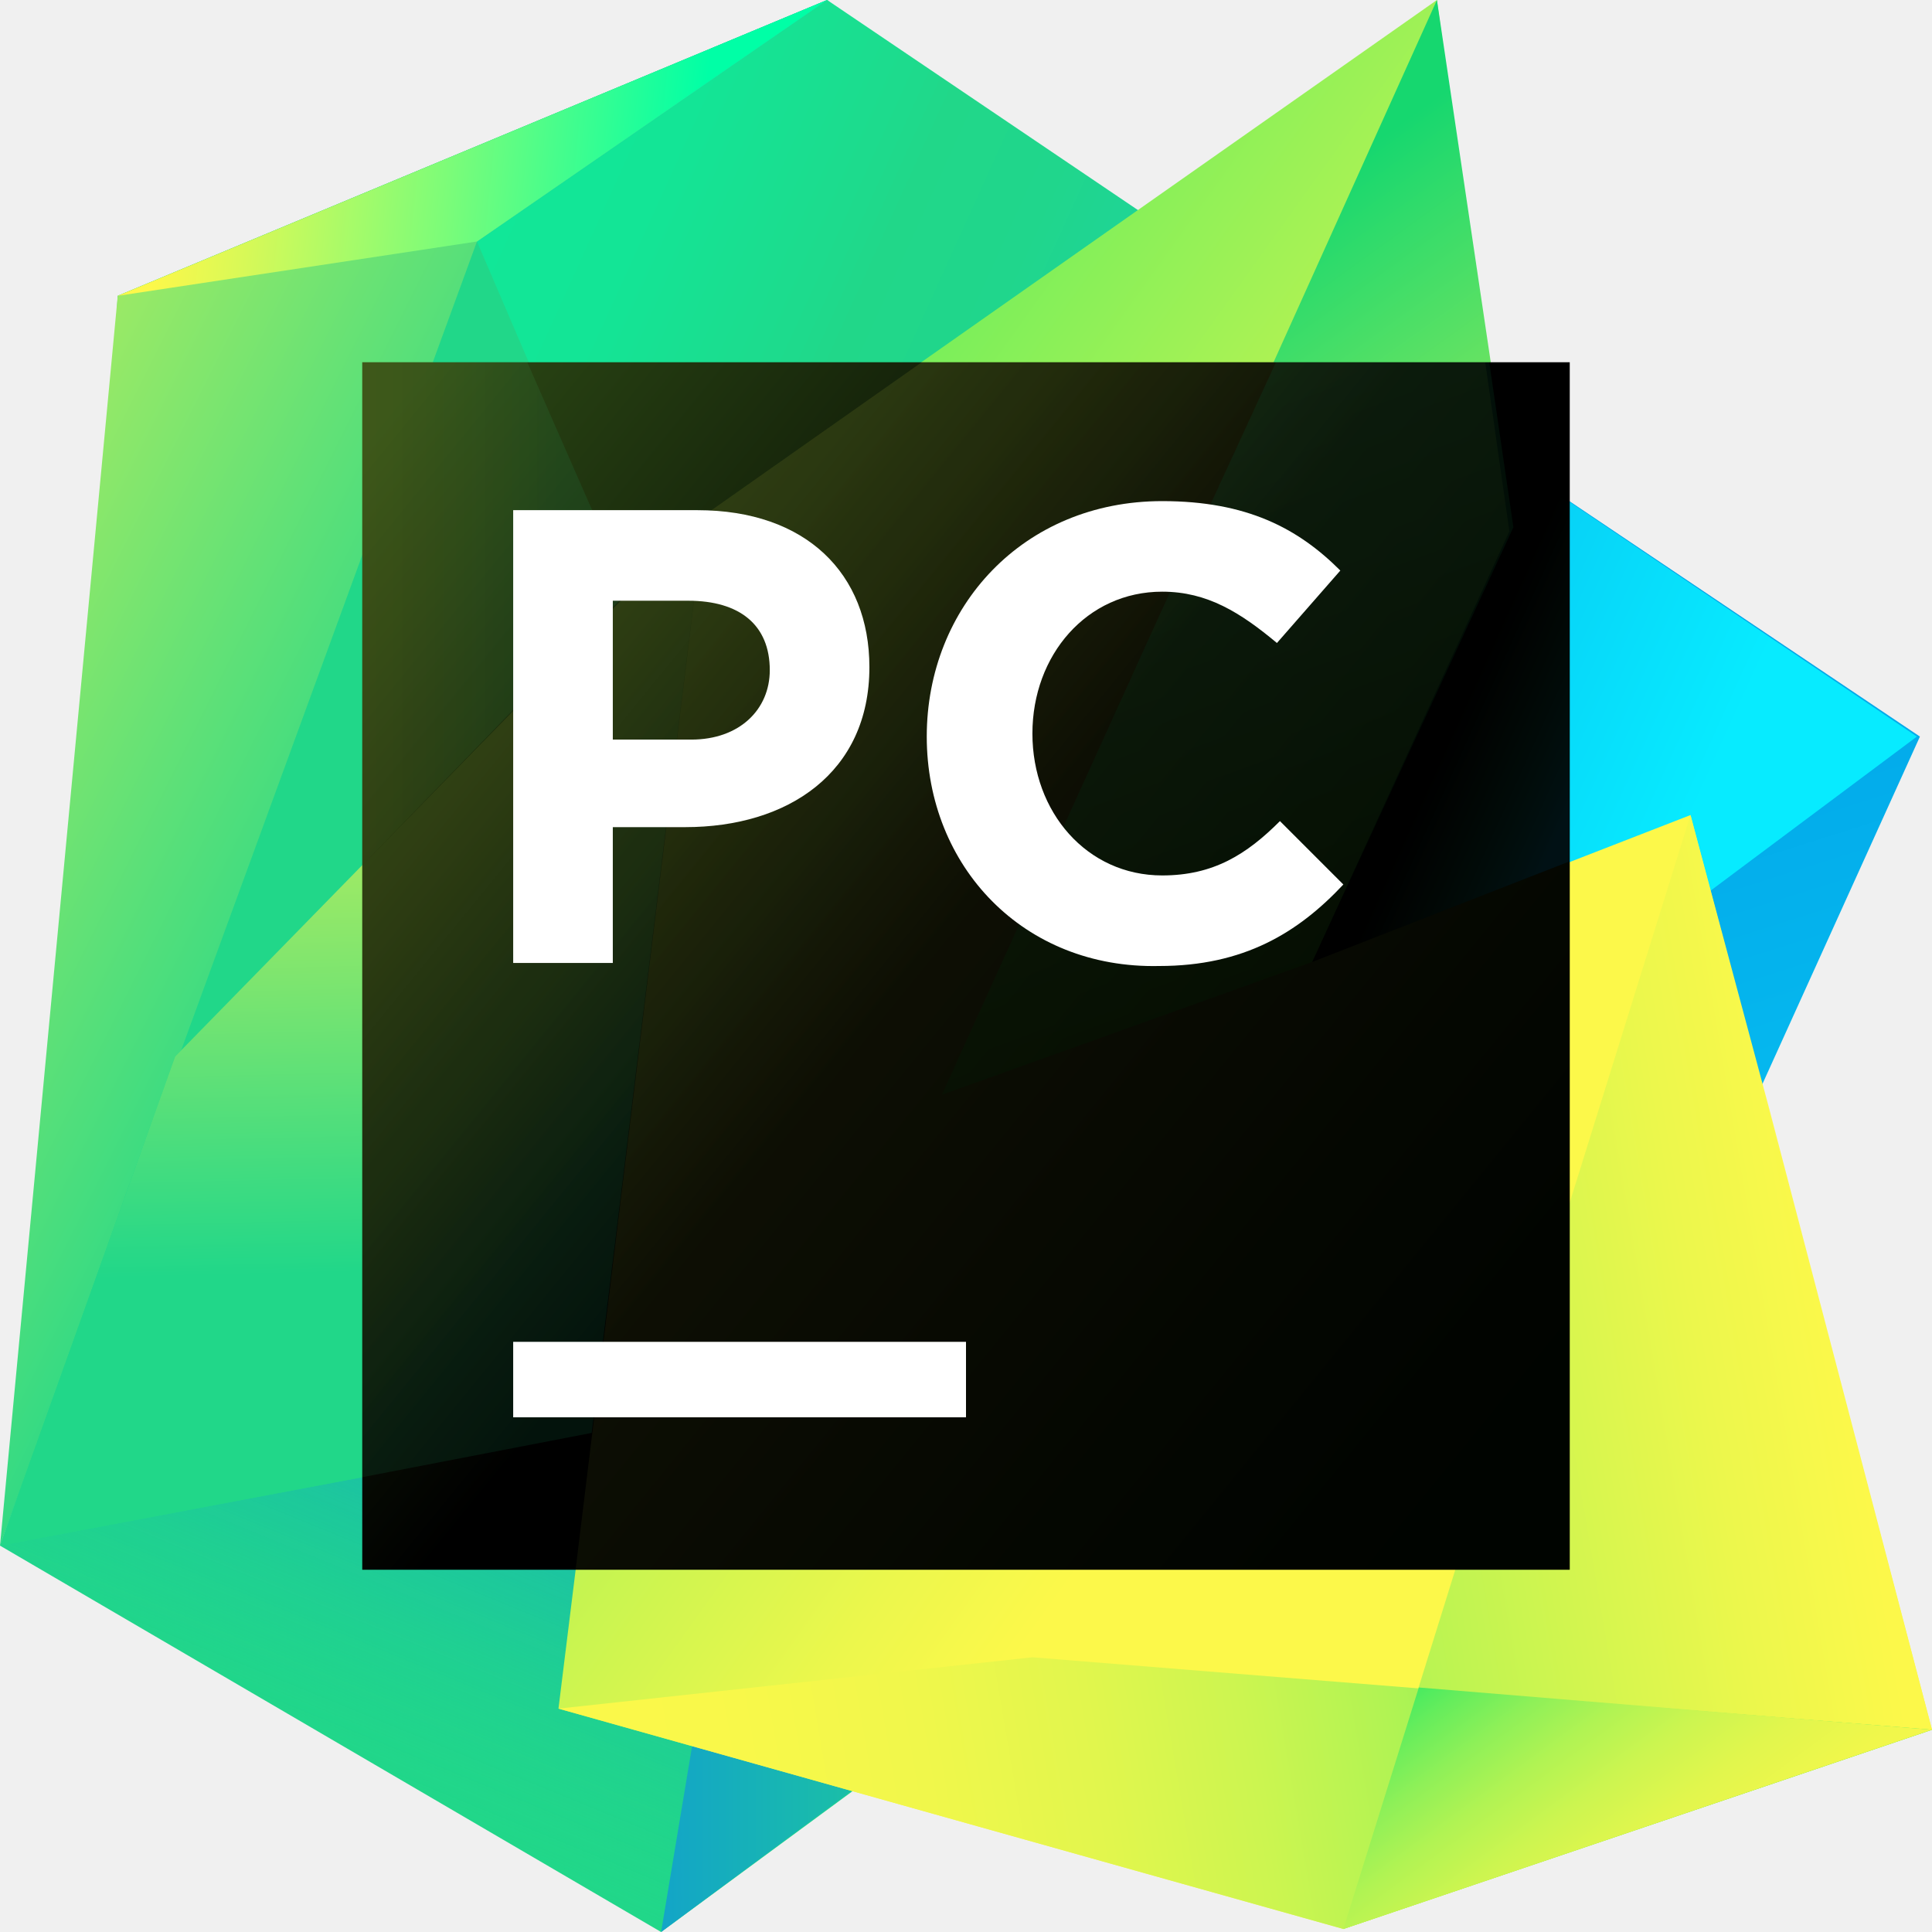
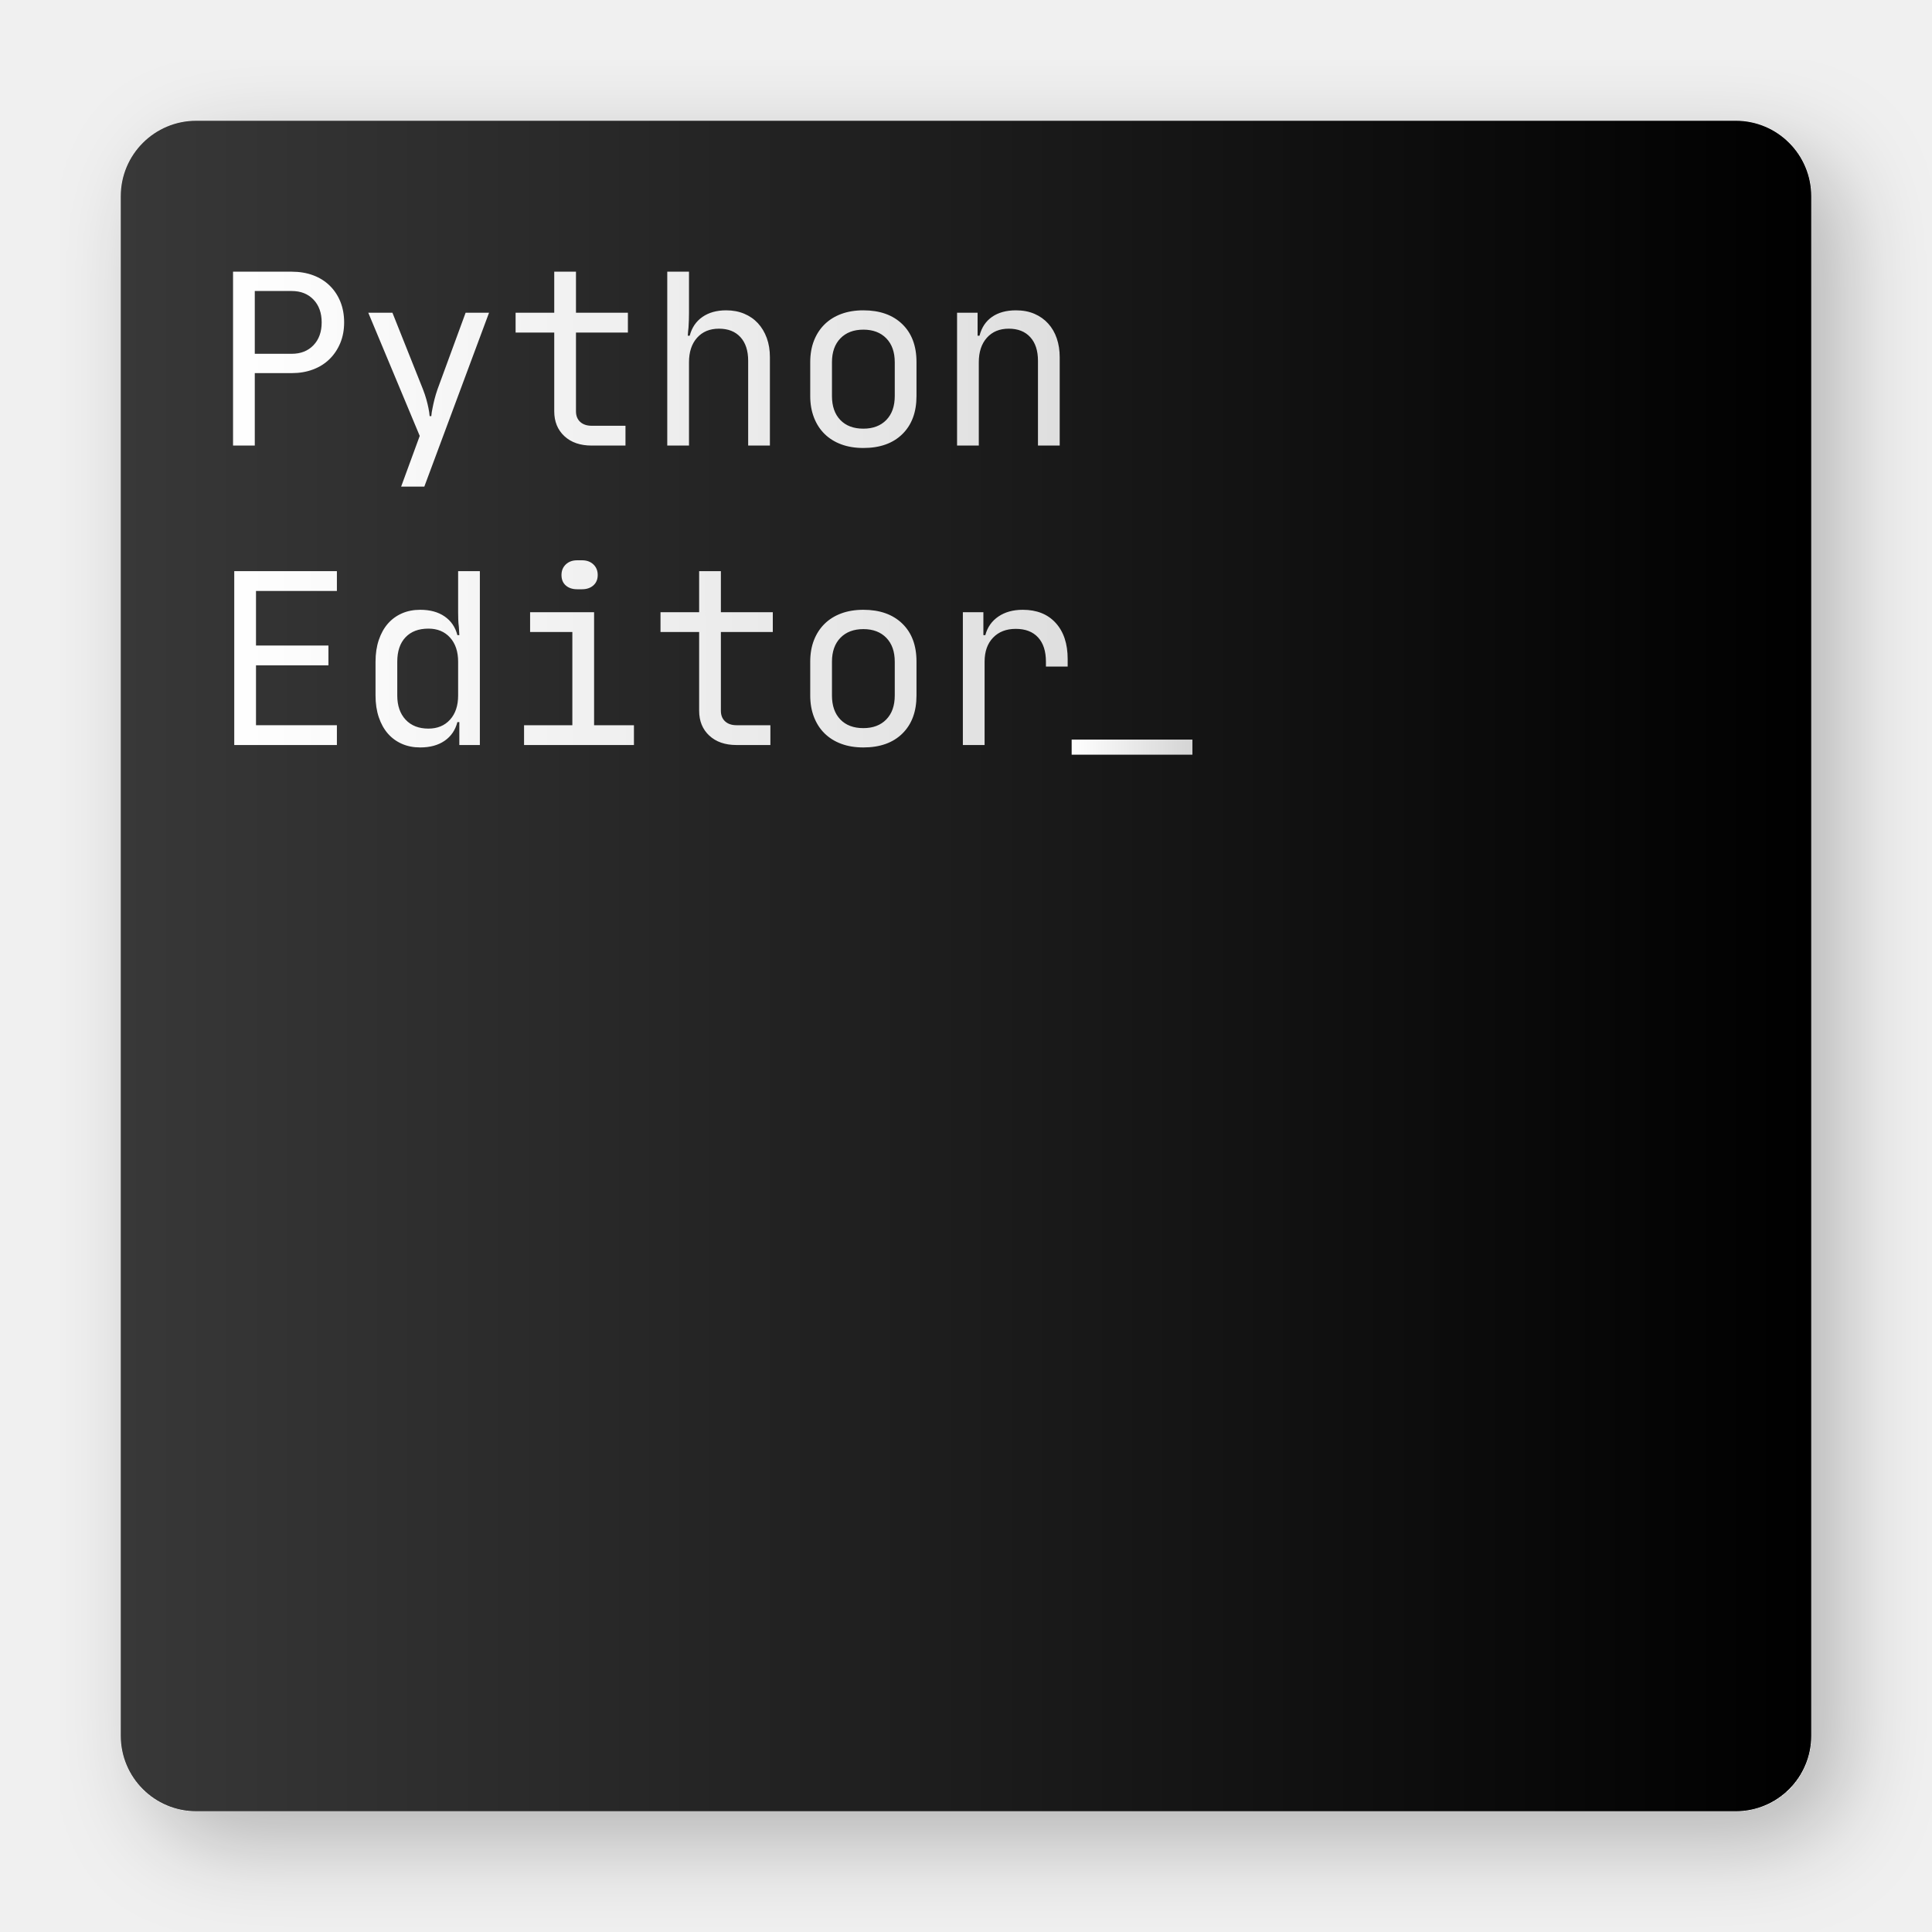
- <svg xmlns="http://www.w3.org/2000/svg" width="64" height="64" viewBox="0 0 64 64" fill="none">
-   <path d="M28.6 35.8L22.4 39.4L22.1 45.9L12.9 49.8L1.5 50.8L3.9 9.8L27.4 0L52.8 23.3L28.6 35.8Z" fill="url(#paint0_linear)" />
-   <path d="M43.5 10.9L63.6 24.4L56.8 39.4L45.6 36.2H35.8L43.5 10.9Z" fill="url(#paint1_linear)" />
-   <path d="M32.7 47.4L15.8 8L27.4 0L63.5 24.4L32.7 47.4Z" fill="url(#paint2_linear)" />
-   <path d="M3.9 9.8L27.4 0L15.8 8L3.9 9.8Z" fill="url(#paint3_linear)" />
-   <path d="M3.9 9.8L27.4 0L15.8 8L0 51.2L3.9 9.8Z" fill="url(#paint4_linear)" />
-   <path d="M24 21.2L34.4 54.8L21.9 64L0 51.2L5.8 35L23.4 17L24 21.2Z" fill="#21D789" />
-   <path d="M19.6 47.5L0 51.2L21.9 64L34.4 54.8L19.6 47.5Z" fill="url(#paint5_linear)" />
-   <path d="M19.6 47.5L0 51.2L5.8 35L23.4 17L19.6 47.5Z" fill="url(#paint6_linear)" />
-   <path d="M24.9 46L34.3 54.8L21.9 64L24.9 46Z" fill="url(#paint7_linear)" />
-   <path d="M64 57.3L44.5 63.9L18.5 56.6L23.4 17L47.6 0L50 17.6L43.4 31.9L56 27L58.6 36.7L64 57.3Z" fill="url(#paint8_linear)" />
-   <path d="M64 57.3L44.5 63.9L56 27L64 57.3Z" fill="url(#paint9_linear)" />
-   <path d="M47.6 0L38.4 20.4L31.2 36.3L43.4 31.9L50.2 17.5L47.6 0Z" fill="url(#paint10_linear)" />
-   <path d="M3.9 9.8L27.4 0L15.8 8L3.9 9.8Z" fill="url(#paint11_linear)" />
-   <path d="M64 57.3L44.5 63.9L18.5 56.6L34.2 54.9L64 57.3Z" fill="url(#paint12_linear)" />
-   <path d="M47 55.9L44.5 63.9L64 57.3L47 55.9Z" fill="url(#paint13_linear)" />
-   <path d="M52 12H12V52H52V12Z" fill="url(#paint14_linear)" />
-   <g opacity="0.3">
-     <path opacity="0.3" d="M52 32.933V16.667L49.6 15.067L50 17.6L43.467 31.867L52 28.533V32.933Z" fill="url(#paint15_linear)" />
-     <path opacity="0.3" d="M52 52V28.533L43.467 31.867L50 17.6L49.2 12H30.533L23.333 17.067L19.067 52H52Z" fill="url(#paint16_linear)" />
-     <path opacity="0.3" d="M38.4 20.4L31.2 36.267L43.467 31.867L50.133 17.467L49.333 12H42.267L38.4 20.4Z" fill="url(#paint17_linear)" />
-     <path opacity="0.3" d="M17.467 12H12V28.667L20.8 19.6L17.467 12Z" fill="url(#paint18_linear)" />
-     <path opacity="0.3" d="M12 48.933L19.6 47.467L23.333 17.067L12 28.667V48.933Z" fill="url(#paint19_linear)" />
+ <svg xmlns="http://www.w3.org/2000/svg" width="128" height="128" viewBox="0 0 128 128" fill="none">
+   <g filter="url(#filter_1_24)">
+     <rect x="8" y="8" width="112" height="112" rx="5" fill="url(#linear_fill_1_23_0)" />
+     <g>
+       <path fill="url(#linear_fill_1_25_0)" d="M19.328 18Q20.112 18 20.752 18.24Q21.392 18.48 21.848 18.928Q22.304 19.376 22.552 19.992Q22.8 20.608 22.8 21.36Q22.8 22.112 22.544 22.728Q22.288 23.344 21.832 23.792Q21.376 24.24 20.736 24.48Q20.096 24.72 19.328 24.72L16.88 24.72L16.88 29.52L15.44 29.52L15.44 18L19.328 18ZM16.88 23.44L19.328 23.44Q20.224 23.44 20.768 22.872Q21.312 22.304 21.312 21.36Q21.312 20.416 20.768 19.848Q20.224 19.28 19.328 19.28L16.88 19.28L16.88 23.44Z" />
+       <path fill="url(#linear_fill_1_25_0)" d="M24.4 20.72L26 20.72L28.016 25.776Q28.16 26.144 28.248 26.464Q28.336 26.784 28.384 27.024Q28.448 27.328 28.464 27.568L28.576 27.568Q28.592 27.328 28.656 27.04Q28.704 26.784 28.784 26.464Q28.864 26.144 28.992 25.776L30.848 20.72L32.4 20.72L28.112 32.24L26.576 32.24L27.808 28.88L24.4 20.72ZM34.16 20.72L36.72 20.72L36.72 18L38.16 18L38.16 20.72L41.6 20.72L41.6 22.032L38.16 22.032L38.16 27.248Q38.16 27.696 38.44 27.952Q38.72 28.208 39.2 28.208L41.44 28.208L41.44 29.52L39.2 29.52Q38.064 29.52 37.392 28.896Q36.72 28.272 36.72 27.248L36.72 22.032L34.16 22.032L34.16 20.72ZM44.208 29.52L44.208 18L45.648 18L45.648 20.72Q45.648 20.944 45.64 21.208Q45.632 21.472 45.616 21.696Q45.584 21.968 45.568 22.24L45.696 22.24Q45.904 21.44 46.536 21Q47.168 20.56 48.112 20.56Q48.768 20.56 49.304 20.784Q49.84 21.008 50.216 21.416Q50.592 21.824 50.8 22.392Q51.008 22.96 51.008 23.664L51.008 29.52L49.568 29.52L49.568 23.904Q49.568 22.896 49.056 22.336Q48.544 21.776 47.632 21.776Q46.72 21.776 46.184 22.376Q45.648 22.976 45.648 24L45.648 29.52L44.208 29.52ZM57.2 29.68Q56.384 29.68 55.736 29.44Q55.088 29.2 54.632 28.752Q54.176 28.304 53.928 27.664Q53.68 27.024 53.68 26.24L53.68 24Q53.68 23.2 53.928 22.568Q54.176 21.936 54.632 21.488Q55.088 21.04 55.736 20.8Q56.384 20.56 57.2 20.56Q58.832 20.56 59.776 21.472Q60.72 22.384 60.72 23.984L60.72 26.24Q60.72 27.84 59.784 28.76Q58.848 29.68 57.2 29.68ZM55.12 26.24Q55.12 27.248 55.672 27.824Q56.224 28.4 57.2 28.4Q58.16 28.4 58.72 27.824Q59.28 27.248 59.28 26.24L59.28 24Q59.28 22.992 58.72 22.416Q58.16 21.84 57.2 21.84Q56.24 21.84 55.68 22.416Q55.12 22.992 55.12 24L55.12 26.24ZM63.408 20.72L64.768 20.72L64.768 22.24L64.896 22.24Q65.104 21.424 65.728 20.992Q66.352 20.56 67.312 20.56Q68 20.56 68.536 20.792Q69.072 21.024 69.448 21.44Q69.824 21.856 70.016 22.424Q70.208 22.992 70.208 23.664L70.208 29.52L68.768 29.52L68.768 23.904Q68.768 22.896 68.256 22.336Q67.744 21.776 66.832 21.776Q65.92 21.776 65.384 22.376Q64.848 22.976 64.848 24L64.848 29.52L63.408 29.52L63.408 20.72ZM24.88 43.84Q24.88 43.04 25.096 42.4Q25.312 41.76 25.696 41.32Q26.08 40.88 26.624 40.64Q27.168 40.4 27.84 40.4Q28.816 40.4 29.456 40.84Q30.096 41.28 30.304 42.08L30.432 42.08Q30.416 41.808 30.4 41.536Q30.368 41.296 30.36 41.032Q30.352 40.768 30.352 40.56L30.352 37.84L31.792 37.84L31.792 49.36L30.432 49.36L30.432 47.84L30.304 47.84Q30.096 48.64 29.456 49.08Q28.816 49.52 27.84 49.52Q27.168 49.52 26.624 49.28Q26.08 49.04 25.696 48.6Q25.312 48.16 25.096 47.52Q24.88 46.88 24.88 46.08L24.88 43.84ZM26.32 43.84L26.32 46.08Q26.32 47.088 26.872 47.68Q27.424 48.272 28.384 48.272Q29.28 48.272 29.816 47.68Q30.352 47.088 30.352 46.08L30.352 43.84Q30.352 42.832 29.816 42.24Q29.28 41.648 28.384 41.648Q27.408 41.648 26.864 42.224Q26.32 42.8 26.32 43.84ZM34.72 49.36L34.72 48.048L37.92 48.048L37.92 41.872L35.12 41.872L35.12 40.56L39.36 40.56L39.36 48.048L42 48.048L42 49.36L34.72 49.36ZM38.24 37.12L38.56 37.12Q39.024 37.12 39.312 37.392Q39.6 37.664 39.6 38.096Q39.6 38.528 39.312 38.784Q39.024 39.04 38.56 39.04L38.24 39.04Q37.776 39.04 37.488 38.792Q37.2 38.544 37.2 38.096Q37.2 37.664 37.488 37.392Q37.776 37.12 38.24 37.12ZM43.76 40.56L46.32 40.56L46.32 37.84L47.76 37.84L47.76 40.56L51.2 40.56L51.2 41.872L47.76 41.872L47.76 47.088Q47.76 47.536 48.04 47.792Q48.32 48.048 48.8 48.048L51.04 48.048L51.04 49.36L48.8 49.36Q47.664 49.36 46.992 48.736Q46.32 48.112 46.32 47.088L46.32 41.872L43.76 41.872L43.76 40.56ZM57.2 49.52Q56.384 49.52 55.736 49.28Q55.088 49.04 54.632 48.592Q54.176 48.144 53.928 47.504Q53.68 46.864 53.68 46.08L53.68 43.84Q53.68 43.04 53.928 42.408Q54.176 41.776 54.632 41.328Q55.088 40.88 55.736 40.64Q56.384 40.4 57.2 40.4Q58.832 40.4 59.776 41.312Q60.72 42.224 60.72 43.824L60.72 46.08Q60.72 47.68 59.784 48.6Q58.848 49.52 57.2 49.52ZM55.12 46.08Q55.12 47.088 55.672 47.664Q56.224 48.24 57.2 48.24Q58.16 48.24 58.72 47.664Q59.28 47.088 59.28 46.08L59.28 43.84Q59.28 42.832 58.72 42.256Q58.16 41.68 57.2 41.68Q56.24 41.68 55.68 42.256Q55.12 42.832 55.12 43.84L55.12 46.08ZM65.152 40.56L65.152 42.08L65.28 42.08Q65.488 41.296 66.144 40.848Q66.8 40.4 67.76 40.4Q69.152 40.4 69.944 41.272Q70.736 42.144 70.736 43.664L70.736 44.16L69.296 44.16L69.296 43.84Q69.296 42.8 68.776 42.232Q68.256 41.664 67.296 41.664Q66.352 41.664 65.792 42.248Q65.232 42.832 65.232 43.84L65.232 49.36L63.792 49.36L63.792 40.56L65.152 40.56Z" />
+       <path fill="url(#linear_fill_1_25_0)" d="M15.52 49.36L15.52 37.84L22.32 37.84L22.32 39.152L16.96 39.152L16.96 42.768L21.76 42.768L21.76 44.08L16.96 44.08L16.96 48.048L22.32 48.048L22.32 49.36L15.52 49.36Z" />
+     </g>
+     <rect x="71" y="49" width="8" height="1" fill="url(#linear_fill_1_26)" />
  </g>
-   <path d="M32 44.45H17V46.95H32V44.45Z" fill="white" />
-   <path d="M17 16.9H23.1C26.7 16.9 28.8 19 28.8 22.1C28.8 25.6 26.1 27.4 22.7 27.4H20.3V31.9H17V16.9ZM22.9 24.5C24.5 24.5 25.5 23.5 25.5 22.2C25.5 20.7 24.5 19.9 22.8 19.9H20.3V24.5H22.9Z" fill="white" />
-   <path d="M30.7 24.4C30.7 20.1 33.9 16.6 38.5 16.6C41.3 16.6 43 17.5 44.4 18.9L42.3 21.3C41.1 20.3 40 19.6 38.5 19.6C36 19.6 34.2 21.7 34.2 24.3C34.2 26.9 36 29 38.5 29C40.2 29 41.3 28.3 42.4 27.2L44.5 29.3C43 30.9 41.2 32 38.4 32C33.9 32.1 30.7 28.7 30.7 24.4Z" fill="white" />
  <defs>
-     <linearGradient id="paint0_linear" x1="-21.079" y1="53.05" x2="56.264" y2="-4.045" gradientUnits="userSpaceOnUse">
-       <stop offset="0.011" stop-color="#FCF84A" />
-       <stop offset="0.112" stop-color="#A7EB62" />
-       <stop offset="0.206" stop-color="#5FE077" />
-       <stop offset="0.273" stop-color="#32DA84" />
-       <stop offset="0.306" stop-color="#21D789" />
-       <stop offset="0.577" stop-color="#21D789" />
-       <stop offset="0.597" stop-color="#21D789" />
-       <stop offset="0.686" stop-color="#20D68C" />
-       <stop offset="0.763" stop-color="#1ED497" />
-       <stop offset="0.835" stop-color="#19D1A9" />
-       <stop offset="0.904" stop-color="#13CCC2" />
-       <stop offset="0.971" stop-color="#0BC6E1" />
-       <stop offset="1" stop-color="#07C3F2" />
+     <linearGradient id="linear_fill_1_23_0" x1="8" y1="64" x2="120" y2="64" gradientUnits="userSpaceOnUse">
+       <stop offset="0" stop-color="#383838" />
+       <stop offset="1" stop-color="#000000" />
    </linearGradient>
-     <linearGradient id="paint1_linear" x1="45.261" y1="16.318" x2="54.595" y2="45.833" gradientUnits="userSpaceOnUse">
-       <stop offset="0" stop-color="#009AE5" />
-       <stop offset="1" stop-color="#07C3F2" />
+     <linearGradient id="linear_fill_1_25_0" x1="14" y1="34" x2="72" y2="34" gradientUnits="userSpaceOnUse">
+       <stop offset="0.008" stop-color="#FFFFFF" />
+       <stop offset="1" stop-color="#DEDEDE" />
    </linearGradient>
-     <linearGradient id="paint2_linear" x1="8.069" y1="13.733" x2="56.782" y2="35.786" gradientUnits="userSpaceOnUse">
-       <stop offset="0.034" stop-color="#10E899" />
-       <stop offset="0.174" stop-color="#13E596" />
-       <stop offset="0.295" stop-color="#1EDA8C" />
-       <stop offset="0.319" stop-color="#21D789" />
-       <stop offset="0.398" stop-color="#20D68C" />
-       <stop offset="0.465" stop-color="#1ED497" />
-       <stop offset="0.529" stop-color="#19D1A9" />
-       <stop offset="0.59" stop-color="#13CCC2" />
-       <stop offset="0.649" stop-color="#0BC6E1" />
-       <stop offset="0.675" stop-color="#07C3F2" />
-       <stop offset="0.921" stop-color="#07EBFF" />
+     <linearGradient id="linear_fill_1_25_0" x1="14" y1="34" x2="72" y2="34" gradientUnits="userSpaceOnUse">
+       <stop offset="0.008" stop-color="#FFFFFF" />
+       <stop offset="1" stop-color="#DEDEDE" />
    </linearGradient>
-     <linearGradient id="paint3_linear" x1="18.394" y1="9.008" x2="14.122" y2="2.633" gradientUnits="userSpaceOnUse">
-       <stop offset="0" stop-color="#07C3F2" />
-       <stop offset="0.195" stop-color="#0BC6E2" />
-       <stop offset="0.575" stop-color="#15CEB8" />
-       <stop offset="0.946" stop-color="#21D789" />
+     <linearGradient id="linear_fill_1_25_0" x1="14" y1="34" x2="72" y2="34" gradientUnits="userSpaceOnUse">
+       <stop offset="0.008" stop-color="#FFFFFF" />
+       <stop offset="1" stop-color="#DEDEDE" />
    </linearGradient>
-     <linearGradient id="paint4_linear" x1="-7.052" y1="15.237" x2="17.854" y2="27.69" gradientUnits="userSpaceOnUse">
-       <stop offset="0.03" stop-color="#C1EF5B" />
-       <stop offset="0.249" stop-color="#9DEA65" />
-       <stop offset="0.732" stop-color="#41DC80" />
-       <stop offset="0.896" stop-color="#21D789" />
+     <linearGradient id="linear_fill_1_26" x1="71" y1="49.5" x2="79" y2="49.5" gradientUnits="userSpaceOnUse">
+       <stop offset="0" stop-color="#FFFFFF" />
+       <stop offset="1" stop-color="#D4D4D4" />
    </linearGradient>
-     <linearGradient id="paint5_linear" x1="24.556" y1="35.013" x2="10.227" y2="69.914" gradientUnits="userSpaceOnUse">
-       <stop offset="0.103" stop-color="#087CFA" />
-       <stop offset="0.227" stop-color="#0C89EA" stop-opacity="0.806" />
-       <stop offset="0.472" stop-color="#15ABC0" stop-opacity="0.427" />
-       <stop offset="0.747" stop-color="#21D789" stop-opacity="0" />
-     </linearGradient>
-     <linearGradient id="paint6_linear" x1="11.259" y1="15.38" x2="12.09" y2="51.212" gradientUnits="userSpaceOnUse">
-       <stop offset="0.011" stop-color="#FCF84A" />
-       <stop offset="0.092" stop-color="#ECF64F" />
-       <stop offset="0.253" stop-color="#C1EF5B" />
-       <stop offset="0.475" stop-color="#7DE56F" />
-       <stop offset="0.747" stop-color="#21D789" />
-     </linearGradient>
-     <linearGradient id="paint7_linear" x1="21.95" y1="54.983" x2="34.256" y2="54.983" gradientUnits="userSpaceOnUse">
-       <stop offset="0" stop-color="#13A5C7" />
-       <stop offset="1" stop-color="#21D789" />
-     </linearGradient>
-     <linearGradient id="paint8_linear" x1="77.137" y1="59.855" x2="11.471" y2="12.834" gradientUnits="userSpaceOnUse">
-       <stop offset="0.473" stop-color="#FCF84A" />
-       <stop offset="0.532" stop-color="#ECF74C" />
-       <stop offset="0.647" stop-color="#C1F451" />
-       <stop offset="0.806" stop-color="#7EEF5A" />
-       <stop offset="0.949" stop-color="#3BEA62" />
-     </linearGradient>
-     <linearGradient id="paint9_linear" x1="75.378" y1="41.195" x2="22.97" y2="50.088" gradientUnits="userSpaceOnUse">
-       <stop offset="0.276" stop-color="#FCF84A" />
-       <stop offset="0.365" stop-color="#ECF74C" />
-       <stop offset="0.54" stop-color="#C1F451" />
-       <stop offset="0.782" stop-color="#7EEF5A" />
-       <stop offset="1" stop-color="#3BEA62" />
-     </linearGradient>
-     <linearGradient id="paint10_linear" x1="54.923" y1="39.695" x2="35.12" y2="12.198" gradientUnits="userSpaceOnUse">
-       <stop offset="0.122" stop-color="#FCF84A" />
-       <stop offset="0.202" stop-color="#F3F74B" />
-       <stop offset="0.335" stop-color="#DAF350" />
-       <stop offset="0.504" stop-color="#B1ED56" />
-       <stop offset="0.703" stop-color="#78E55F" />
-       <stop offset="0.924" stop-color="#30DB6B" />
-       <stop offset="1" stop-color="#16D76F" />
-     </linearGradient>
-     <linearGradient id="paint11_linear" x1="5.56" y1="3.899" x2="23.396" y2="5.693" gradientUnits="userSpaceOnUse">
-       <stop offset="0" stop-color="#FCF84A" />
-       <stop offset="0.164" stop-color="#D8F957" />
-       <stop offset="0.529" stop-color="#7BFC79" />
-       <stop offset="0.986" stop-color="#00FFA6" />
-     </linearGradient>
-     <linearGradient id="paint12_linear" x1="62.918" y1="54.888" x2="13.371" y2="63.294" gradientUnits="userSpaceOnUse">
-       <stop offset="0.09" stop-color="#3BEA62" />
-       <stop offset="0.168" stop-color="#67ED5C" />
-       <stop offset="0.25" stop-color="#8FF058" />
-       <stop offset="0.338" stop-color="#B1F353" />
-       <stop offset="0.432" stop-color="#CCF550" />
-       <stop offset="0.533" stop-color="#E1F64D" />
-       <stop offset="0.645" stop-color="#F0F74B" />
-       <stop offset="0.776" stop-color="#F9F84A" />
-       <stop offset="0.974" stop-color="#FCF84A" />
-     </linearGradient>
-     <linearGradient id="paint13_linear" x1="49.18" y1="53.687" x2="59.417" y2="67.618" gradientUnits="userSpaceOnUse">
-       <stop offset="0" stop-color="#3BEA62" />
-       <stop offset="0.088" stop-color="#67ED5C" />
-       <stop offset="0.181" stop-color="#8FF058" />
-       <stop offset="0.281" stop-color="#B1F353" />
-       <stop offset="0.387" stop-color="#CCF550" />
-       <stop offset="0.501" stop-color="#E1F64D" />
-       <stop offset="0.627" stop-color="#F0F74B" />
-       <stop offset="0.776" stop-color="#F9F84A" />
-       <stop offset="1" stop-color="#FCF84A" />
-     </linearGradient>
-     <linearGradient id="paint14_linear" x1="11.383" y1="15.192" x2="52.33" y2="48.574" gradientUnits="userSpaceOnUse">
-       <stop offset="0" stop-color="#2C4915" />
-       <stop offset="0.479" />
-     </linearGradient>
-     <linearGradient id="paint15_linear" x1="45.12" y1="22.844" x2="54.393" y2="27.042" gradientUnits="userSpaceOnUse">
-       <stop offset="0.319" stop-color="#21D789" stop-opacity="0" />
-       <stop offset="0.421" stop-color="#20D68C" stop-opacity="0.221" />
-       <stop offset="0.509" stop-color="#1ED497" stop-opacity="0.411" />
-       <stop offset="0.592" stop-color="#19D1A9" stop-opacity="0.59" />
-       <stop offset="0.671" stop-color="#13CCC2" stop-opacity="0.762" />
-       <stop offset="0.748" stop-color="#0BC6E1" stop-opacity="0.927" />
-       <stop offset="0.781" stop-color="#07C3F2" />
-     </linearGradient>
-     <linearGradient id="paint16_linear" x1="21.272" y1="21.516" x2="53.496" y2="47.787" gradientUnits="userSpaceOnUse">
-       <stop offset="0.027" stop-color="#FCF84A" />
-       <stop offset="0.094" stop-color="#E5E543" />
-       <stop offset="0.336" stop-color="#94A22C" />
-       <stop offset="0.551" stop-color="#556D19" />
-       <stop offset="0.731" stop-color="#27470B" />
-       <stop offset="0.869" stop-color="#0B3003" />
-       <stop offset="0.949" stop-color="#002700" />
-     </linearGradient>
-     <linearGradient id="paint17_linear" x1="32.667" y1="3.54" x2="43.451" y2="32.721" gradientUnits="userSpaceOnUse">
-       <stop offset="0.122" stop-color="#21D789" />
-       <stop offset="0.244" stop-color="#1FCE80" />
-       <stop offset="0.446" stop-color="#18B667" />
-       <stop offset="0.703" stop-color="#0E8E3E" />
-       <stop offset="1" stop-color="#005806" />
-     </linearGradient>
-     <linearGradient id="paint18_linear" x1="12" y1="20.323" x2="20.797" y2="20.323" gradientUnits="userSpaceOnUse">
-       <stop offset="0.011" stop-color="#FCF84A" />
-       <stop offset="0.092" stop-color="#ECF64F" />
-       <stop offset="0.253" stop-color="#C1EF5B" />
-       <stop offset="0.475" stop-color="#7DE56F" />
-       <stop offset="0.747" stop-color="#21D789" />
-     </linearGradient>
-     <linearGradient id="paint19_linear" x1="12.534" y1="28.76" x2="25.465" y2="39.302" gradientUnits="userSpaceOnUse">
-       <stop offset="0.011" stop-color="#FCF84A" />
-       <stop offset="0.092" stop-color="#ECF64F" />
-       <stop offset="0.253" stop-color="#C1EF5B" />
-       <stop offset="0.475" stop-color="#7DE56F" />
-       <stop offset="0.747" stop-color="#21D789" />
-     </linearGradient>
+     <filter id="filter_1_24" x="4" y="4" width="124" height="124" filterUnits="userSpaceOnUse" color-interpolation-filters="sRGB">
+       <feFlood flood-opacity="0" result="feFloodId_1_24" />
+       <feColorMatrix in="SourceAlpha" type="matrix" values="0 0 0 0 0 0 0 0 0 0 0 0 0 0 0 0 0 0 127 0" result="hardAlpha_1_24" />
+       <feOffset dx="2" dy="2" />
+       <feGaussianBlur stdDeviation="3" />
+       <feComposite in2="hardAlpha_1_24" operator="out" />
+       <feColorMatrix type="matrix" values="0 0 0 0 0 0 0 0 0 0 0 0 0 0 0 0 0 0 0.25 0" />
+       <feBlend mode="normal" in2="feFloodId_1_24" result="dropShadow_1_1_24" />
+       <feBlend mode="normal" in="SourceGraphic" in2="dropShadow_1_1_24" result="shape_1_24" />
+     </filter>
  </defs>
</svg>
